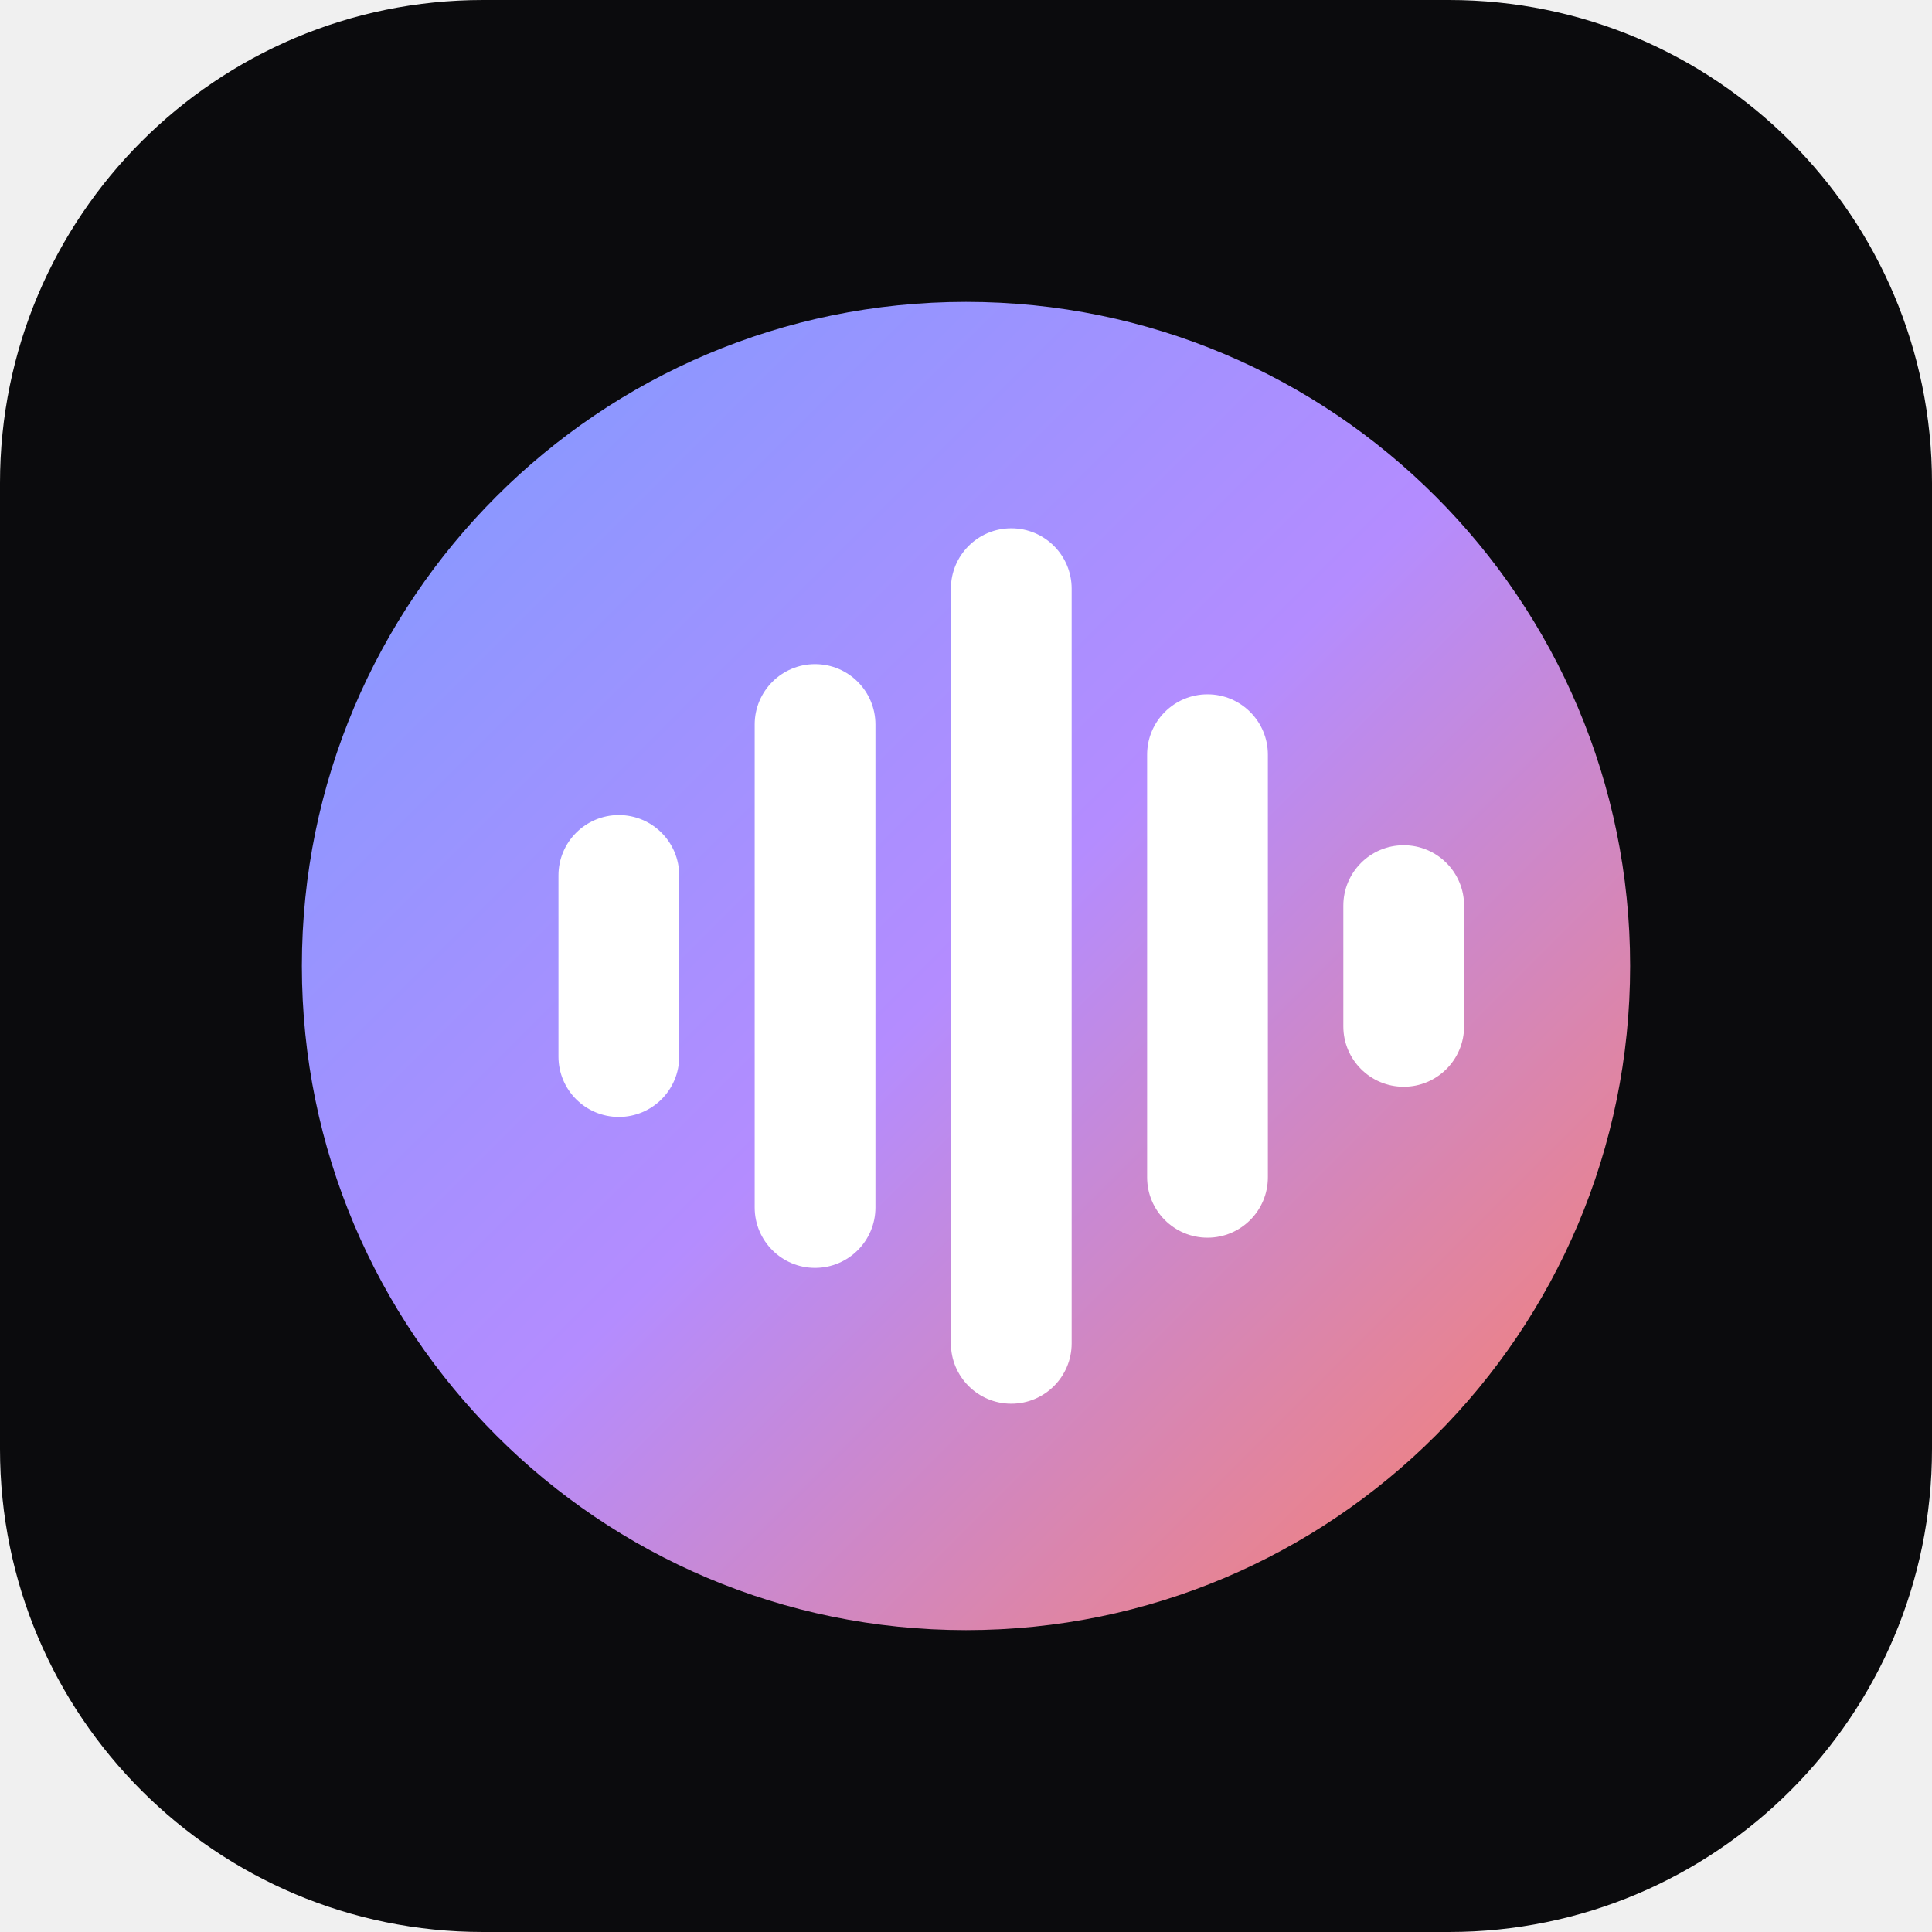
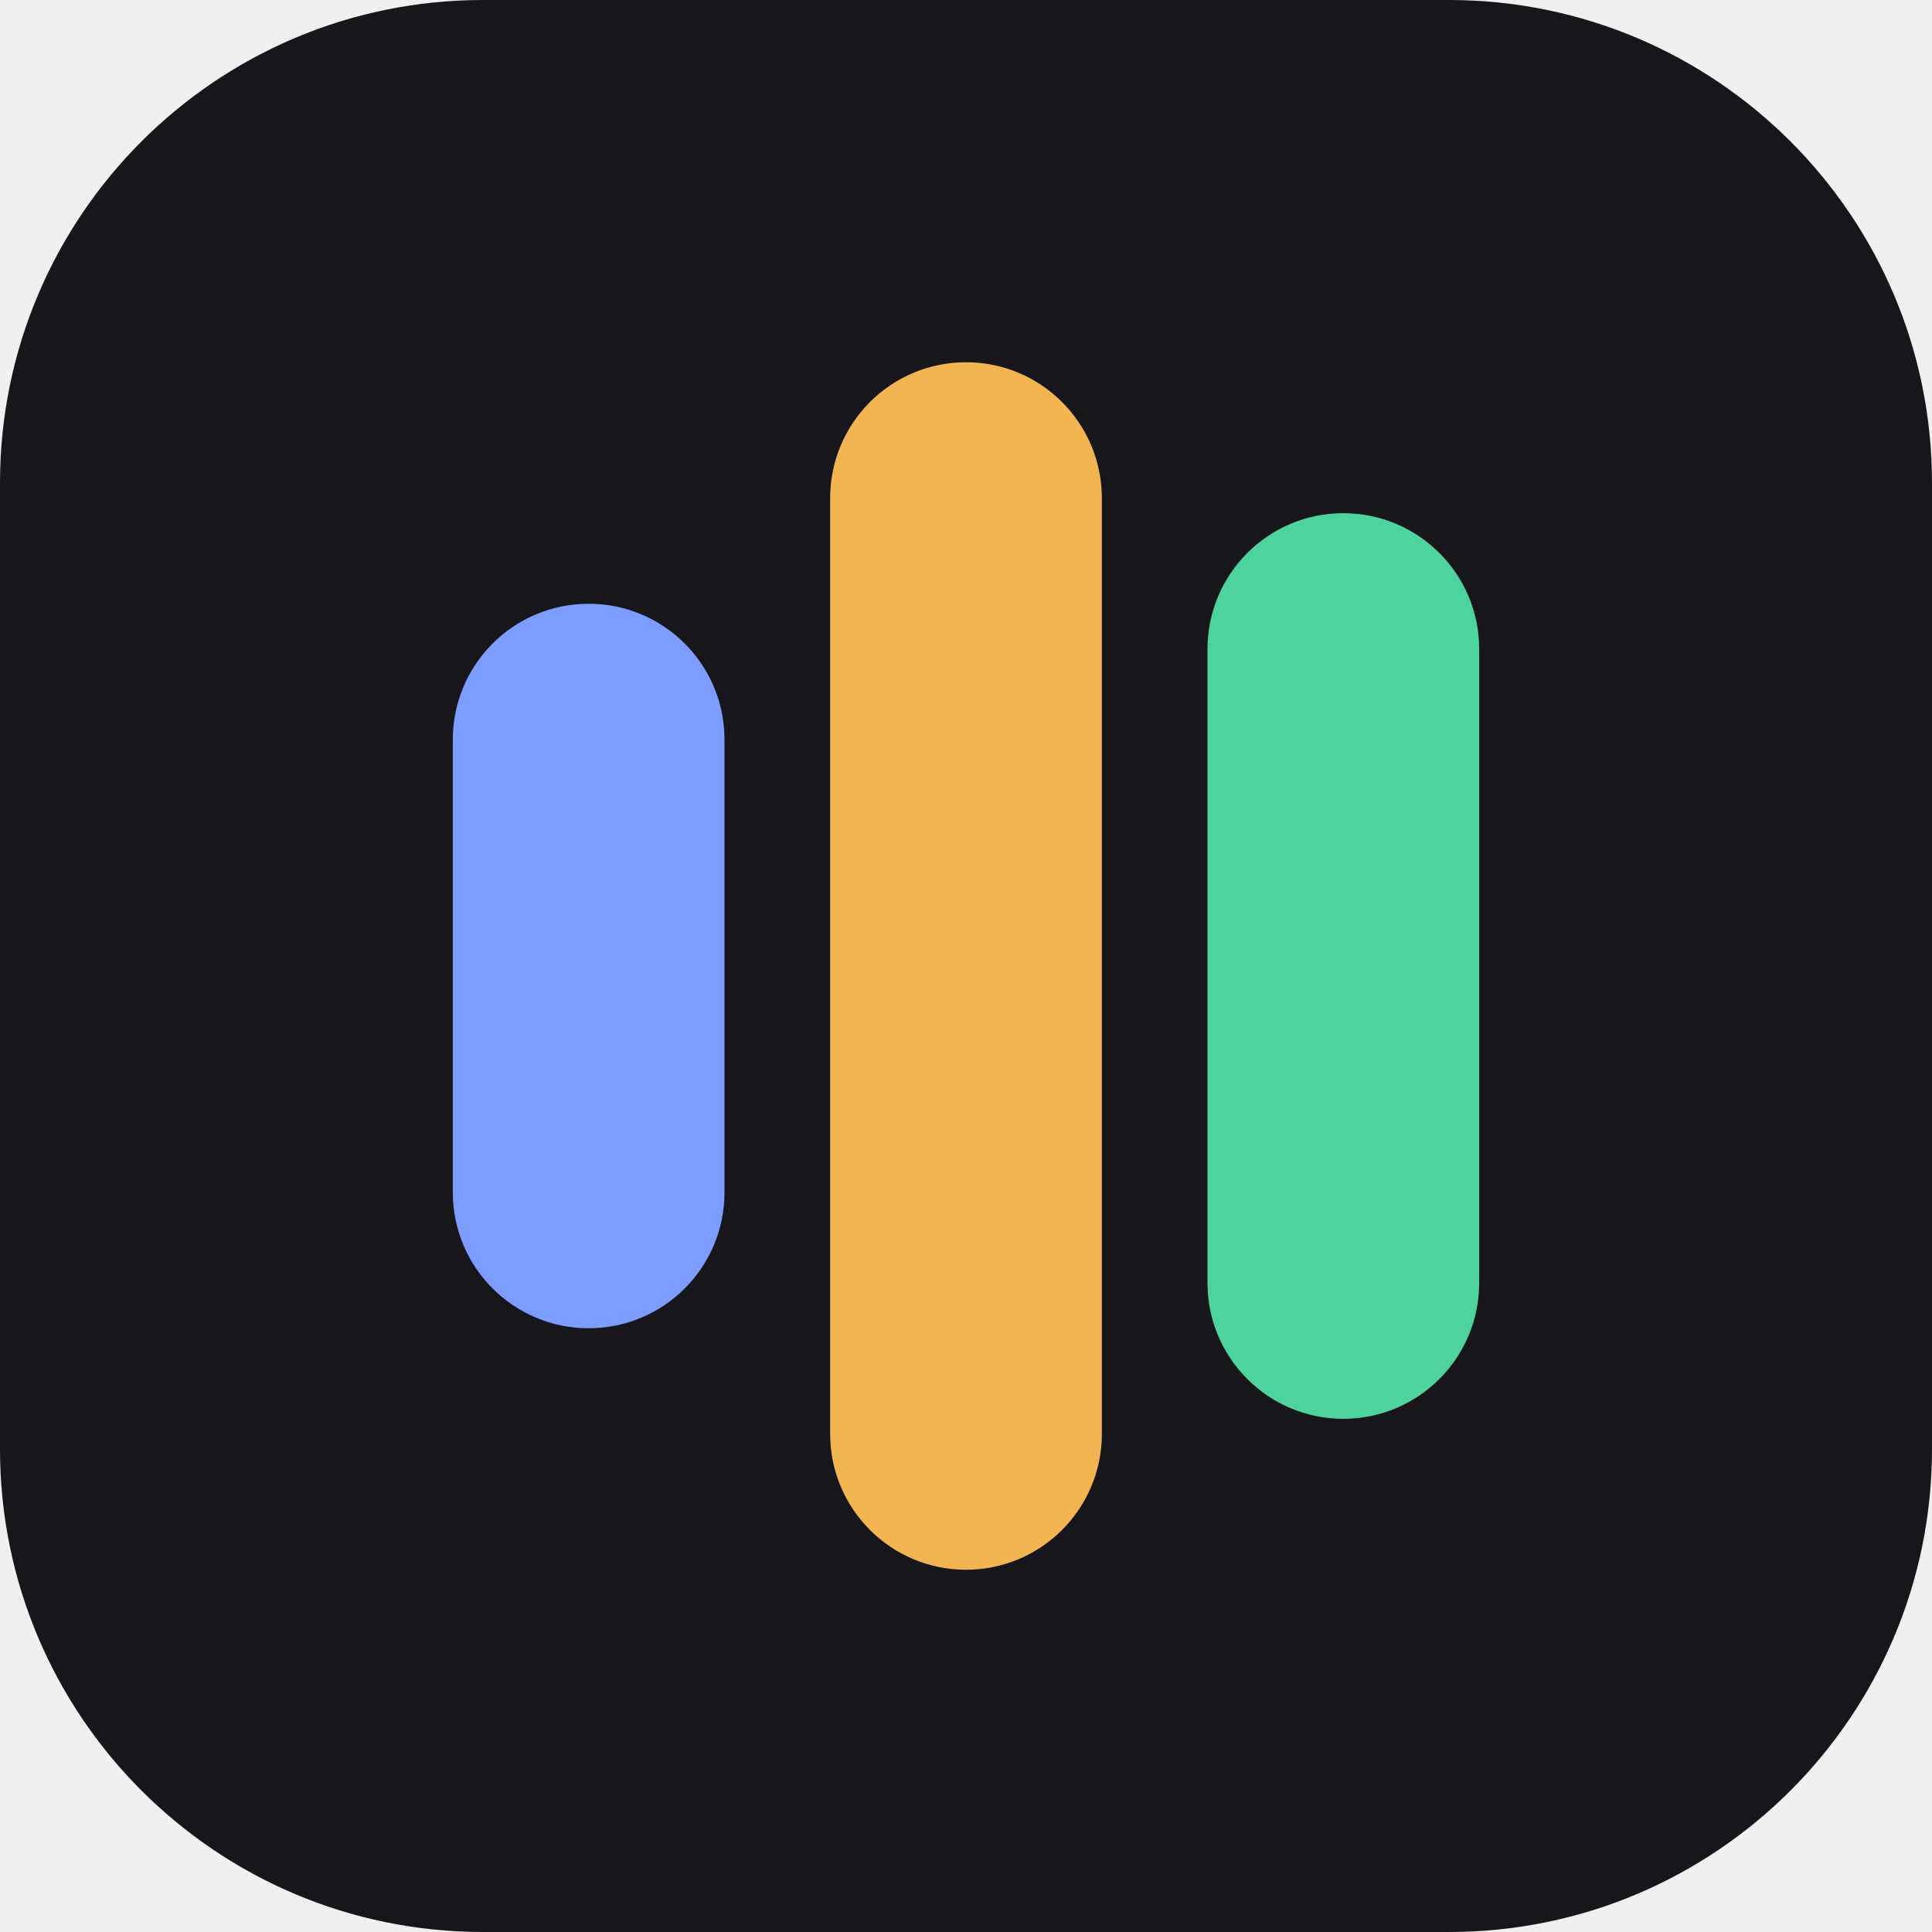
<svg xmlns="http://www.w3.org/2000/svg" viewBox="0 0 64 64">
-   <defs>
-     <linearGradient id="g" x1="0" y1="0" x2="1" y2="1">
-       <stop offset="0" stop-color="#7c9cff" />
-       <stop offset="0.5" stop-color="#b48cff" />
-       <stop offset="1" stop-color="#ff7f5f" />
-     </linearGradient>
-   </defs>
-   <rect width="64" height="64" rx="16" fill="#0b0b0d" />
-   <circle cx="32" cy="32" r="22" fill="url(#g)" />
-   <g fill="#fff">
-     <rect x="18.5" y="27" width="4" height="10" rx="2" />
-     <rect x="25" y="22" width="4" height="20" rx="2" />
-     <rect x="31.5" y="17.5" width="4" height="29" rx="2" />
-     <rect x="38" y="23" width="4" height="18" rx="2" />
-     <rect x="44.5" y="28" width="4" height="8" rx="2" />
-   </g>
+   <rect width="64" height="64" rx="16" fill="#17161a" />
+   <rect x="15" y="20" width="9" height="24" rx="4.5" fill="#7c9cff" />
+   <rect x="27.5" y="12" width="9" height="40" rx="4.5" fill="#f2b552" />
+   <rect x="40" y="17" width="9" height="30" rx="4.5" fill="#4fd39c" />
</svg>
